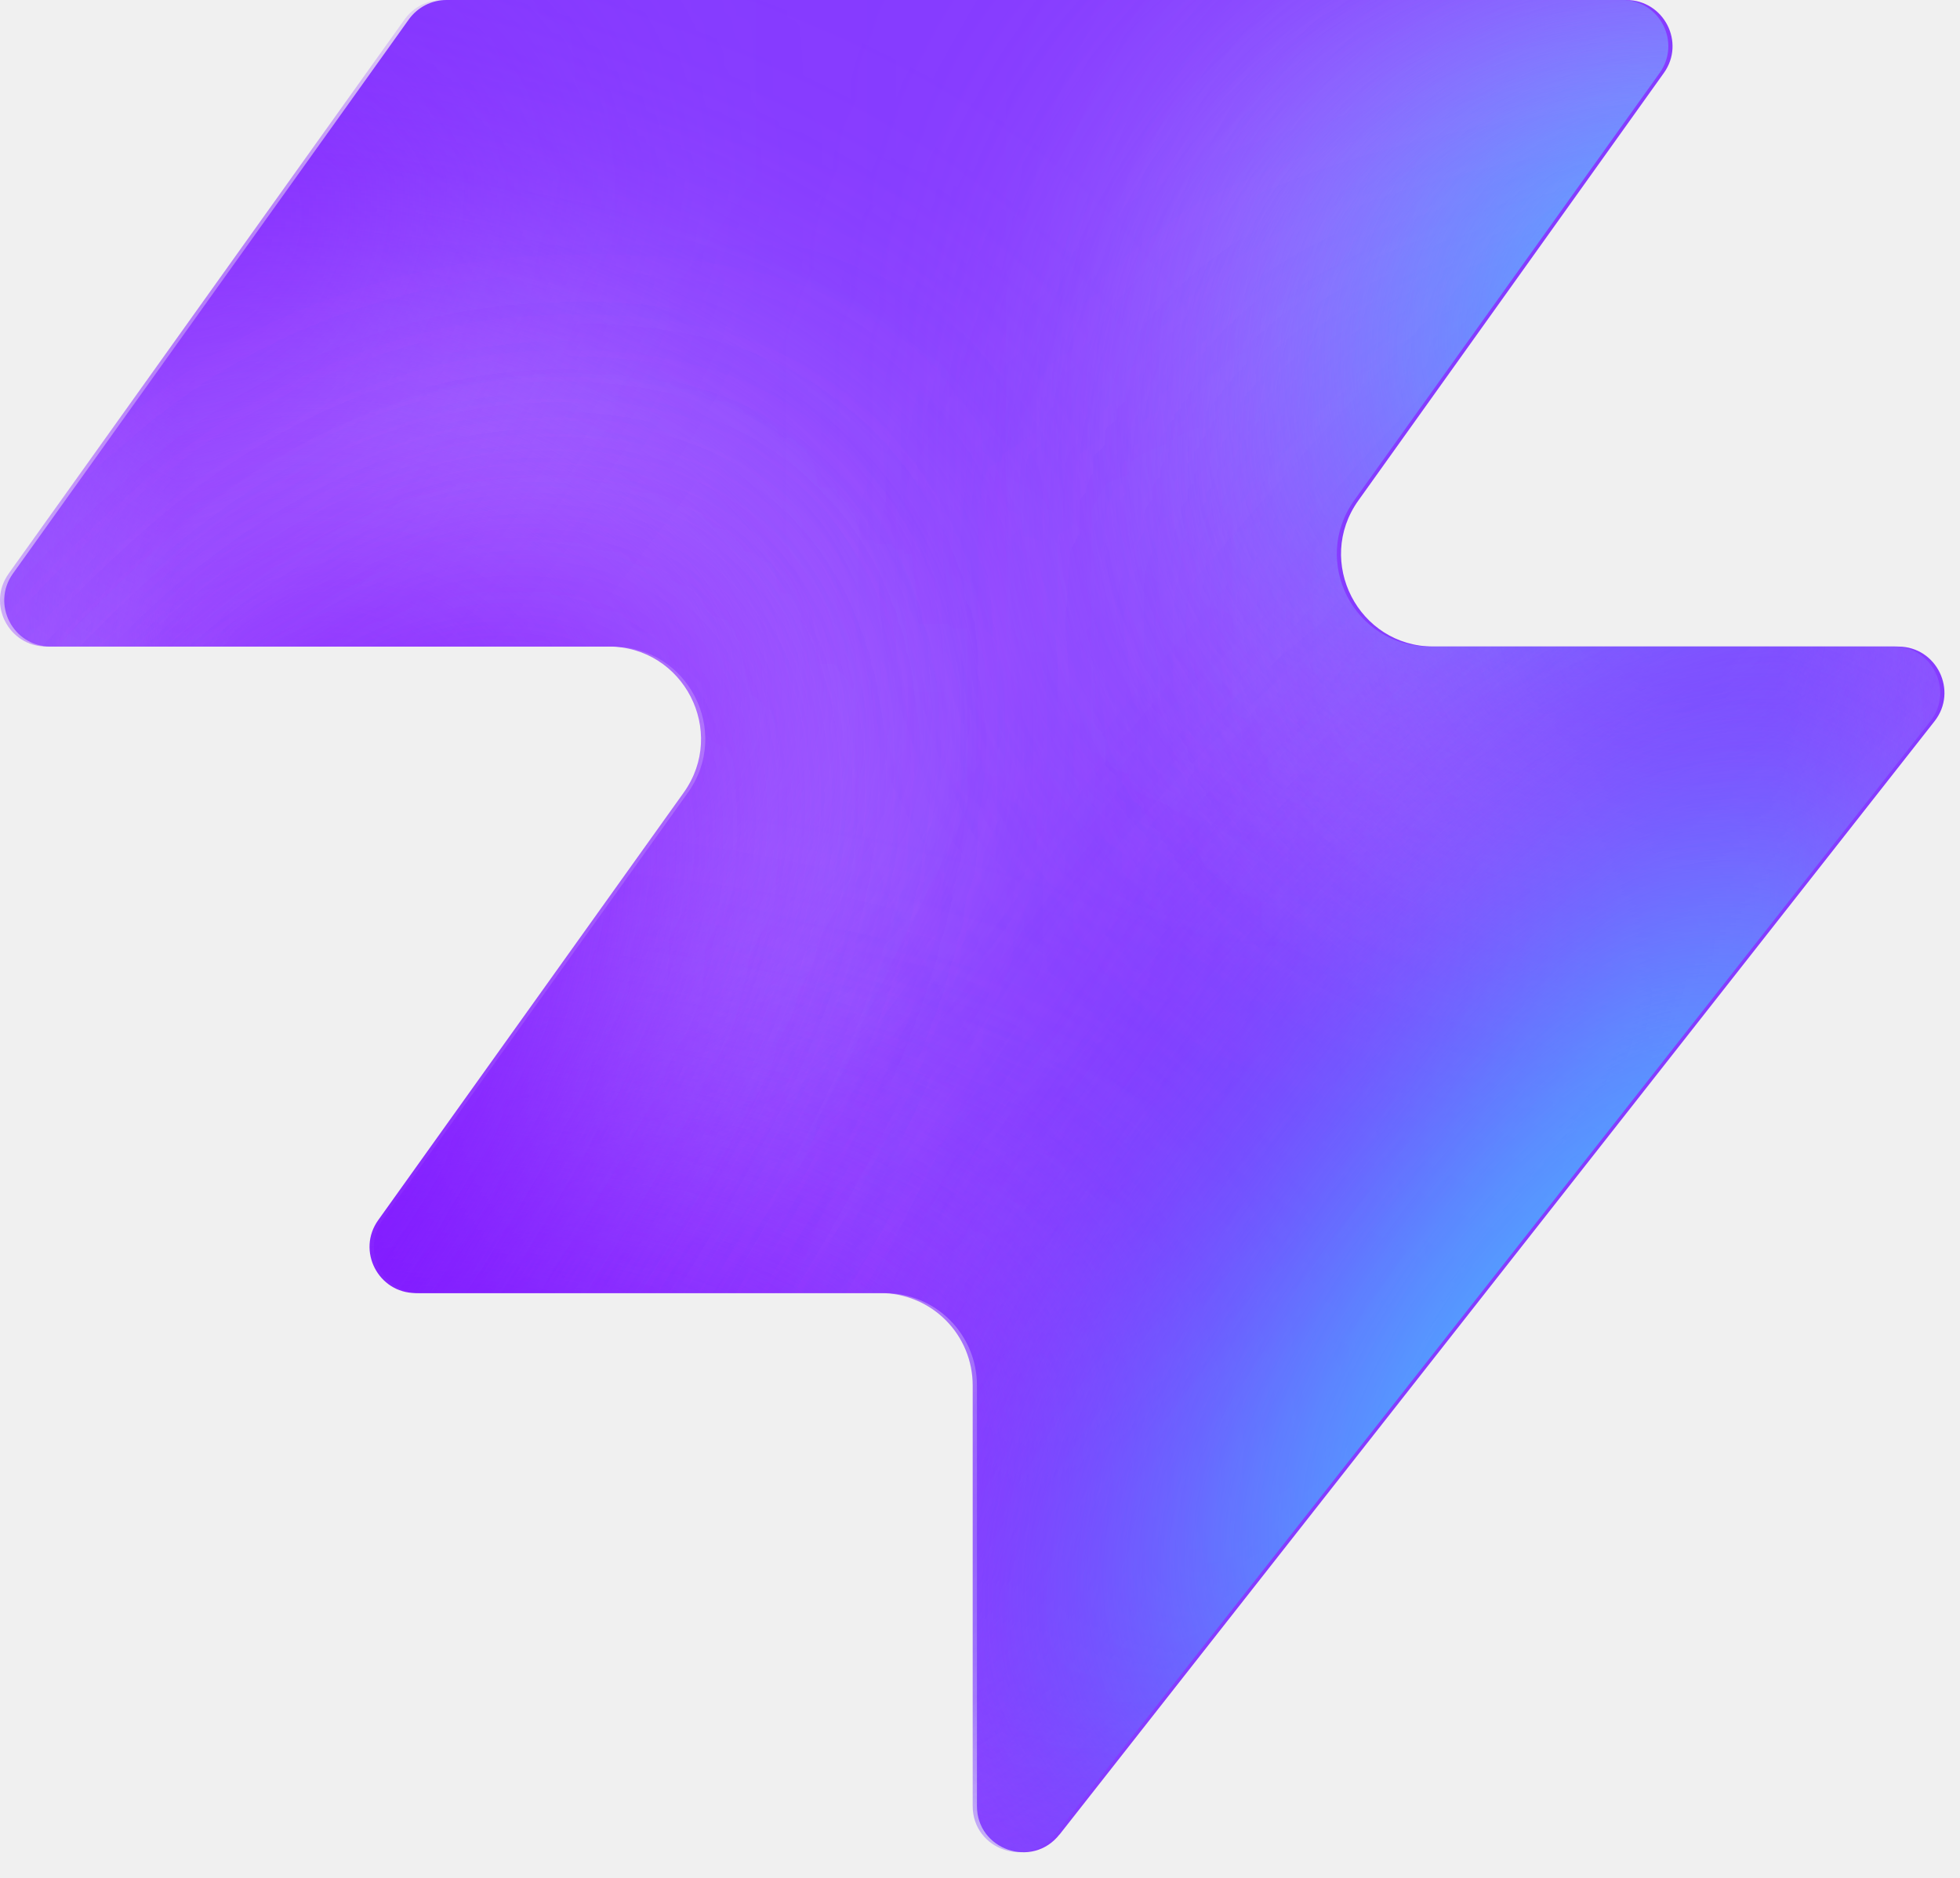
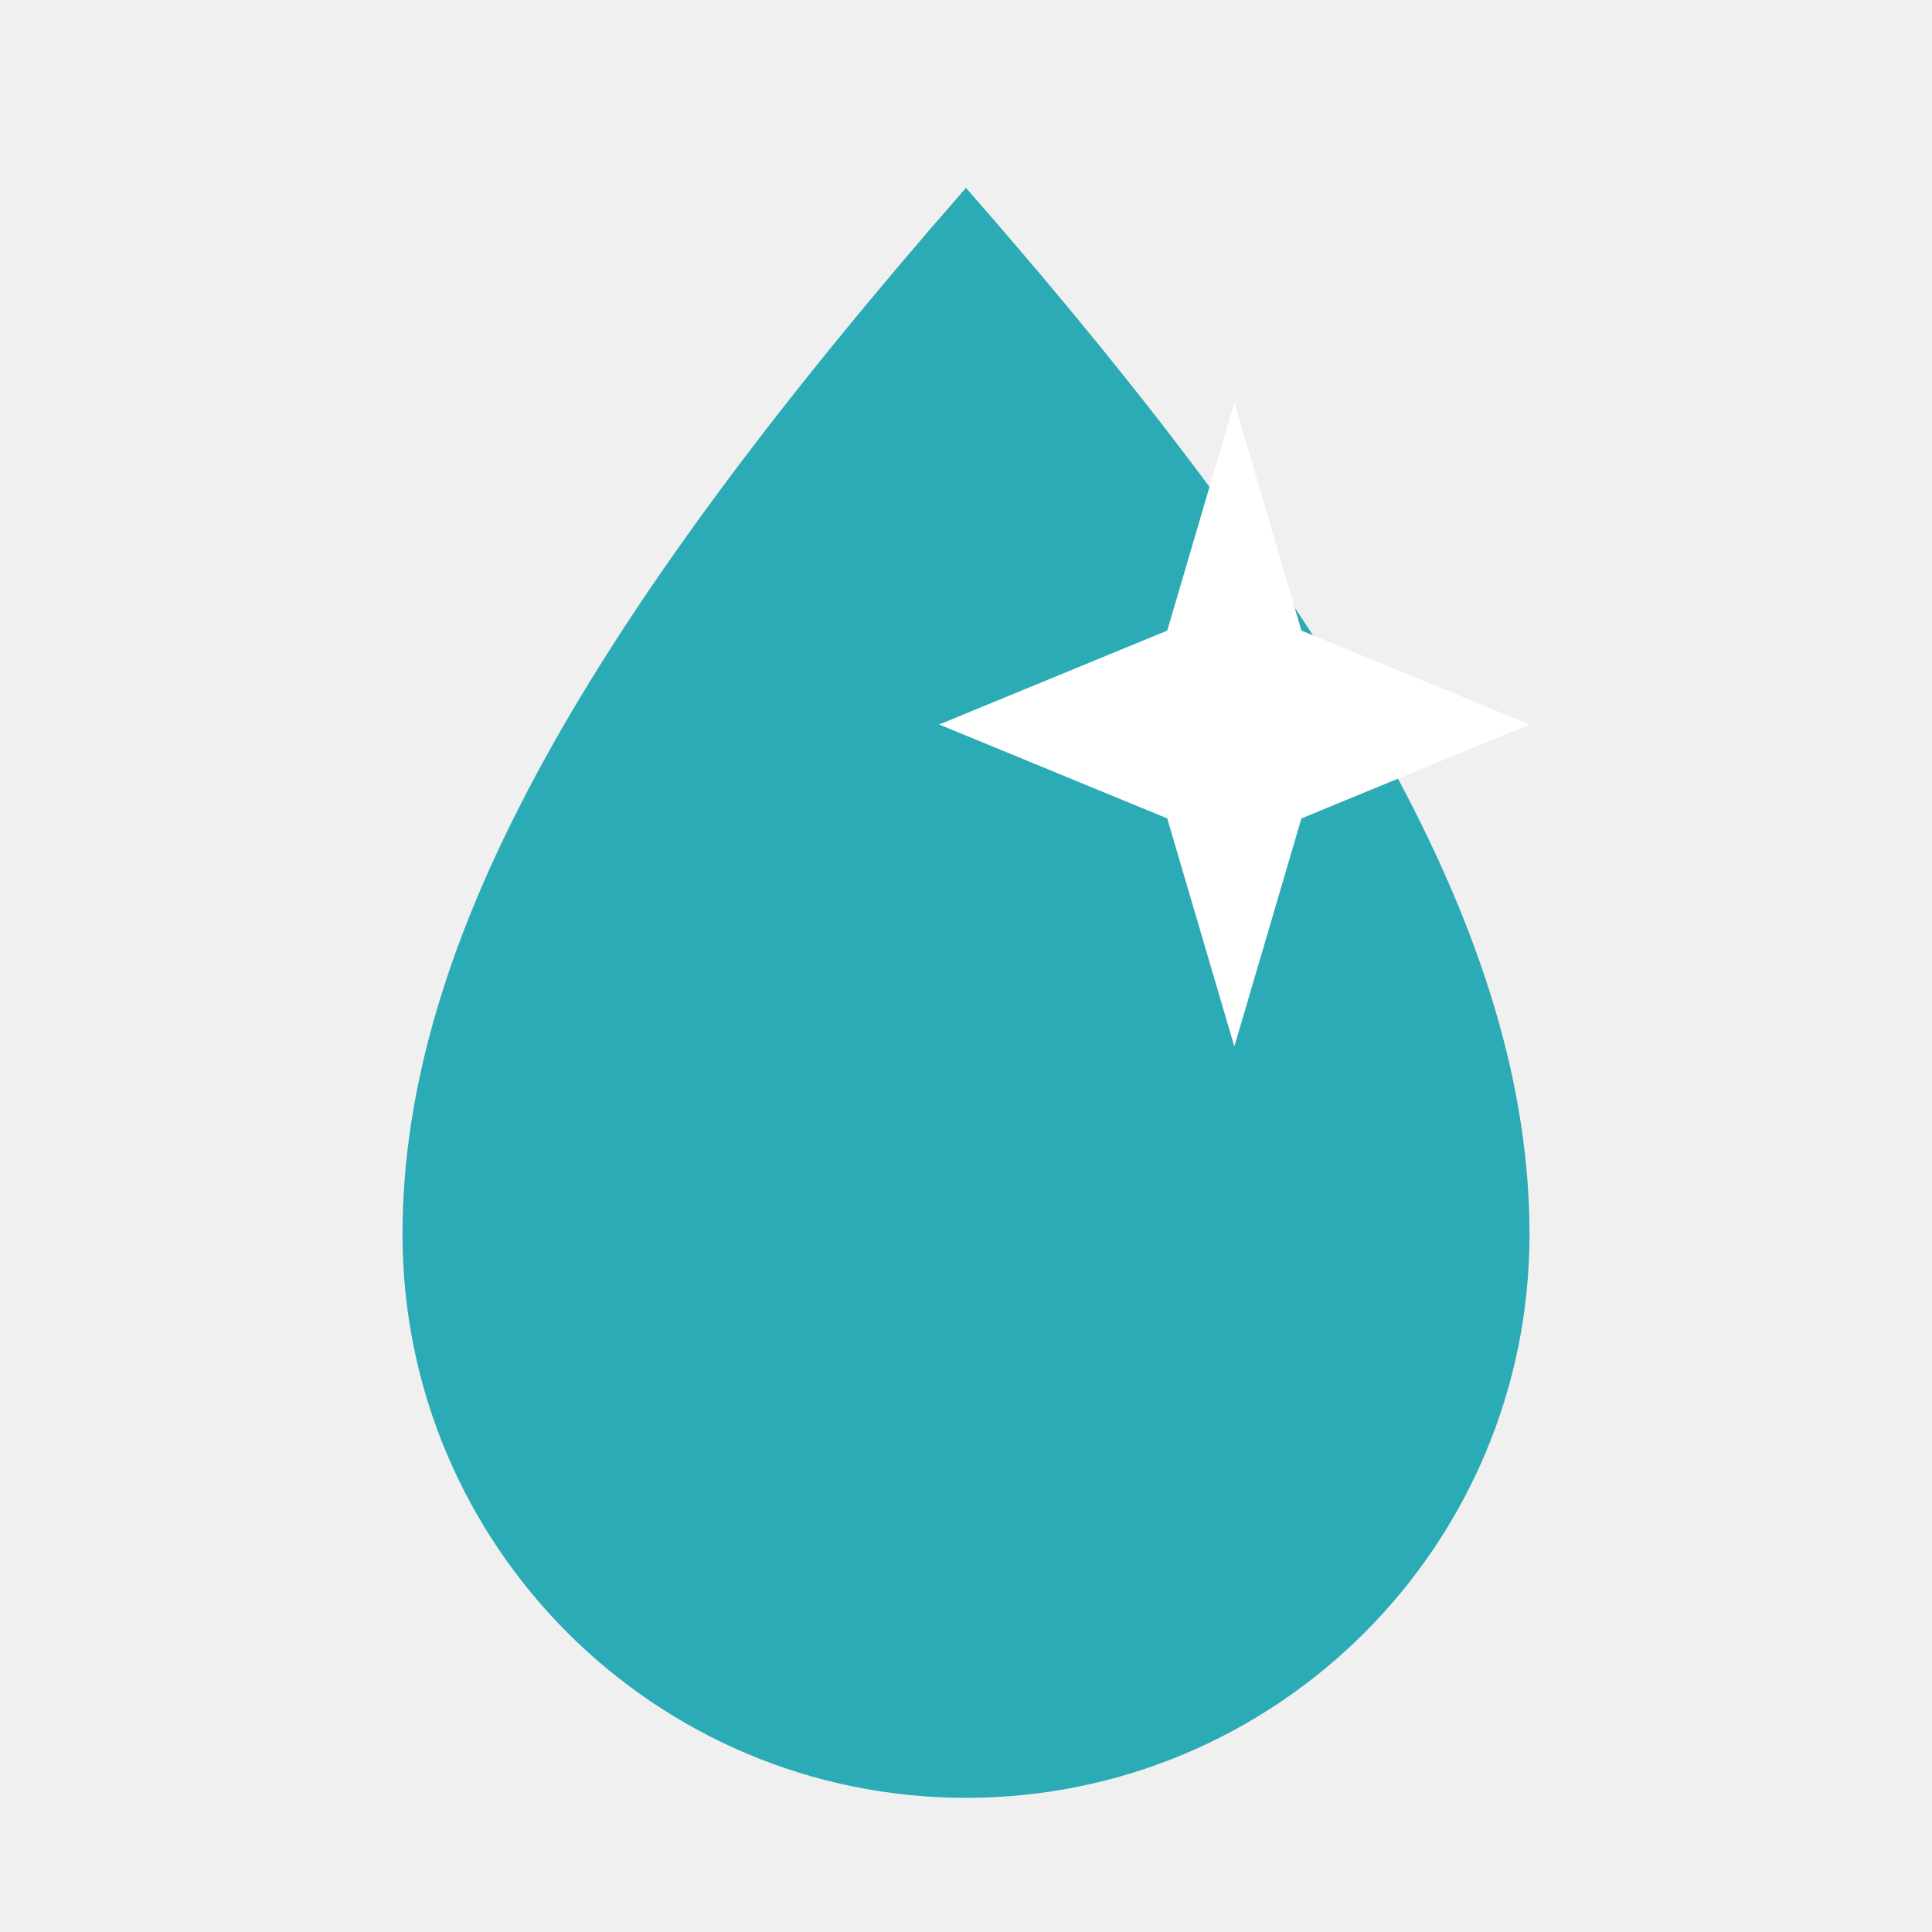
- <svg xmlns="http://www.w3.org/2000/svg" width="48" height="46" fill="none" viewBox="0 0 48 46">
-   <path fill="#863bff" d="M25.946 44.938c-.664.845-2.021.375-2.021-.698V33.937a2.26 2.26 0 0 0-2.262-2.262H10.287c-.92 0-1.456-1.04-.92-1.788l7.48-10.471c1.07-1.497 0-3.578-1.842-3.578H1.237c-.92 0-1.456-1.04-.92-1.788L10.013.474c.214-.297.556-.474.92-.474h28.894c.92 0 1.456 1.04.92 1.788l-7.48 10.471c-1.07 1.498 0 3.579 1.842 3.579h11.377c.943 0 1.473 1.088.89 1.83L25.947 44.94z" style="fill:#863bff;fill:color(display-p3 .525 .23 1);fill-opacity:1" />
-   <mask id="a" width="48" height="46" x="0" y="0" maskUnits="userSpaceOnUse" style="mask-type:alpha">
-     <path fill="#000" d="M25.842 44.938c-.664.844-2.021.375-2.021-.698V33.937a2.26 2.26 0 0 0-2.262-2.262H10.183c-.92 0-1.456-1.04-.92-1.788l7.48-10.471c1.07-1.498 0-3.579-1.842-3.579H1.133c-.92 0-1.456-1.04-.92-1.787L9.91.473c.214-.297.556-.474.92-.474h28.894c.92 0 1.456 1.04.92 1.788l-7.48 10.471c-1.07 1.498 0 3.578 1.842 3.578h11.377c.943 0 1.473 1.088.89 1.832L25.843 44.94z" style="fill:#000;fill-opacity:1" />
-   </mask>
-   <g mask="url(#a)">
-     <g filter="url(#b)">
-       <ellipse cx="5.508" cy="14.704" fill="#ede6ff" rx="5.508" ry="14.704" style="fill:#ede6ff;fill:color(display-p3 .927 .903 1);fill-opacity:1" transform="matrix(.00324 1 1 -.00324 -4.47 31.516)" />
-     </g>
-     <g filter="url(#c)">
-       <ellipse cx="10.399" cy="29.851" fill="#ede6ff" rx="10.399" ry="29.851" style="fill:#ede6ff;fill:color(display-p3 .927 .903 1);fill-opacity:1" transform="matrix(.00324 1 1 -.00324 -39.328 7.883)" />
-     </g>
-     <g filter="url(#d)">
-       <ellipse cx="5.508" cy="30.487" fill="#7e14ff" rx="5.508" ry="30.487" style="fill:#7e14ff;fill:color(display-p3 .492 .077 1);fill-opacity:1" transform="rotate(89.814 -25.913 -14.639)scale(1 -1)" />
-     </g>
-     <g filter="url(#e)">
-       <ellipse cx="5.508" cy="30.599" fill="#7e14ff" rx="5.508" ry="30.599" style="fill:#7e14ff;fill:color(display-p3 .492 .077 1);fill-opacity:1" transform="rotate(89.814 -32.644 -3.334)scale(1 -1)" />
-     </g>
-     <g filter="url(#f)">
-       <ellipse cx="5.508" cy="30.599" fill="#7e14ff" rx="5.508" ry="30.599" style="fill:#7e14ff;fill:color(display-p3 .492 .077 1);fill-opacity:1" transform="matrix(.00324 1 1 -.00324 -34.34 30.47)" />
-     </g>
-     <g filter="url(#g)">
-       <ellipse cx="14.072" cy="22.078" fill="#ede6ff" rx="14.072" ry="22.078" style="fill:#ede6ff;fill:color(display-p3 .927 .903 1);fill-opacity:1" transform="rotate(93.35 24.506 48.493)scale(-1 1)" />
-     </g>
-     <g filter="url(#h)">
-       <ellipse cx="3.47" cy="21.501" fill="#7e14ff" rx="3.47" ry="21.501" style="fill:#7e14ff;fill:color(display-p3 .492 .077 1);fill-opacity:1" transform="rotate(89.009 28.708 47.59)scale(-1 1)" />
-     </g>
-     <g filter="url(#i)">
-       <ellipse cx="3.47" cy="21.501" fill="#7e14ff" rx="3.47" ry="21.501" style="fill:#7e14ff;fill:color(display-p3 .492 .077 1);fill-opacity:1" transform="rotate(89.009 28.708 47.59)scale(-1 1)" />
-     </g>
-     <g filter="url(#j)">
-       <ellipse cx=".387" cy="8.972" fill="#7e14ff" rx="4.407" ry="29.108" style="fill:#7e14ff;fill:color(display-p3 .492 .077 1);fill-opacity:1" transform="rotate(39.51 .387 8.972)" />
-     </g>
-     <g filter="url(#k)">
-       <ellipse cx="47.523" cy="-6.092" fill="#7e14ff" rx="4.407" ry="29.108" style="fill:#7e14ff;fill:color(display-p3 .492 .077 1);fill-opacity:1" transform="rotate(37.892 47.523 -6.092)" />
-     </g>
-     <g filter="url(#l)">
-       <ellipse cx="41.412" cy="6.333" fill="#47bfff" rx="5.971" ry="9.665" style="fill:#47bfff;fill:color(display-p3 .28 .748 1);fill-opacity:1" transform="rotate(37.892 41.412 6.333)" />
-     </g>
-     <g filter="url(#m)">
-       <ellipse cx="-1.879" cy="38.332" fill="#7e14ff" rx="4.407" ry="29.108" style="fill:#7e14ff;fill:color(display-p3 .492 .077 1);fill-opacity:1" transform="rotate(37.892 -1.88 38.332)" />
-     </g>
-     <g filter="url(#n)">
-       <ellipse cx="-1.879" cy="38.332" fill="#7e14ff" rx="4.407" ry="29.108" style="fill:#7e14ff;fill:color(display-p3 .492 .077 1);fill-opacity:1" transform="rotate(37.892 -1.88 38.332)" />
-     </g>
-     <g filter="url(#o)">
-       <ellipse cx="35.651" cy="29.907" fill="#7e14ff" rx="4.407" ry="29.108" style="fill:#7e14ff;fill:color(display-p3 .492 .077 1);fill-opacity:1" transform="rotate(37.892 35.651 29.907)" />
-     </g>
-     <g filter="url(#p)">
-       <ellipse cx="38.418" cy="32.4" fill="#47bfff" rx="5.971" ry="15.297" style="fill:#47bfff;fill:color(display-p3 .28 .748 1);fill-opacity:1" transform="rotate(37.892 38.418 32.4)" />
-     </g>
-   </g>
-   <defs>
-     <filter id="b" width="60.045" height="41.654" x="-19.77" y="16.149" color-interpolation-filters="sRGB" filterUnits="userSpaceOnUse">
-       <feFlood flood-opacity="0" result="BackgroundImageFix" />
-       <feBlend in="SourceGraphic" in2="BackgroundImageFix" result="shape" />
-       <feGaussianBlur result="effect1_foregroundBlur_2002_17158" stdDeviation="7.659" />
-     </filter>
-     <filter id="c" width="90.34" height="51.437" x="-54.613" y="-7.533" color-interpolation-filters="sRGB" filterUnits="userSpaceOnUse">
-       <feFlood flood-opacity="0" result="BackgroundImageFix" />
-       <feBlend in="SourceGraphic" in2="BackgroundImageFix" result="shape" />
-       <feGaussianBlur result="effect1_foregroundBlur_2002_17158" stdDeviation="7.659" />
-     </filter>
-     <filter id="d" width="79.355" height="29.4" x="-49.64" y="2.03" color-interpolation-filters="sRGB" filterUnits="userSpaceOnUse">
-       <feFlood flood-opacity="0" result="BackgroundImageFix" />
-       <feBlend in="SourceGraphic" in2="BackgroundImageFix" result="shape" />
-       <feGaussianBlur result="effect1_foregroundBlur_2002_17158" stdDeviation="4.596" />
-     </filter>
-     <filter id="e" width="79.579" height="29.4" x="-45.045" y="20.029" color-interpolation-filters="sRGB" filterUnits="userSpaceOnUse">
-       <feFlood flood-opacity="0" result="BackgroundImageFix" />
-       <feBlend in="SourceGraphic" in2="BackgroundImageFix" result="shape" />
-       <feGaussianBlur result="effect1_foregroundBlur_2002_17158" stdDeviation="4.596" />
-     </filter>
-     <filter id="f" width="79.579" height="29.4" x="-43.513" y="21.178" color-interpolation-filters="sRGB" filterUnits="userSpaceOnUse">
-       <feFlood flood-opacity="0" result="BackgroundImageFix" />
-       <feBlend in="SourceGraphic" in2="BackgroundImageFix" result="shape" />
-       <feGaussianBlur result="effect1_foregroundBlur_2002_17158" stdDeviation="4.596" />
-     </filter>
-     <filter id="g" width="74.749" height="58.852" x="15.756" y="-17.901" color-interpolation-filters="sRGB" filterUnits="userSpaceOnUse">
-       <feFlood flood-opacity="0" result="BackgroundImageFix" />
-       <feBlend in="SourceGraphic" in2="BackgroundImageFix" result="shape" />
-       <feGaussianBlur result="effect1_foregroundBlur_2002_17158" stdDeviation="7.659" />
-     </filter>
-     <filter id="h" width="61.377" height="25.362" x="23.548" y="2.284" color-interpolation-filters="sRGB" filterUnits="userSpaceOnUse">
-       <feFlood flood-opacity="0" result="BackgroundImageFix" />
-       <feBlend in="SourceGraphic" in2="BackgroundImageFix" result="shape" />
-       <feGaussianBlur result="effect1_foregroundBlur_2002_17158" stdDeviation="4.596" />
-     </filter>
-     <filter id="i" width="61.377" height="25.362" x="23.548" y="2.284" color-interpolation-filters="sRGB" filterUnits="userSpaceOnUse">
-       <feFlood flood-opacity="0" result="BackgroundImageFix" />
-       <feBlend in="SourceGraphic" in2="BackgroundImageFix" result="shape" />
-       <feGaussianBlur result="effect1_foregroundBlur_2002_17158" stdDeviation="4.596" />
-     </filter>
-     <filter id="j" width="56.045" height="63.649" x="-27.636" y="-22.853" color-interpolation-filters="sRGB" filterUnits="userSpaceOnUse">
-       <feFlood flood-opacity="0" result="BackgroundImageFix" />
-       <feBlend in="SourceGraphic" in2="BackgroundImageFix" result="shape" />
-       <feGaussianBlur result="effect1_foregroundBlur_2002_17158" stdDeviation="4.596" />
-     </filter>
-     <filter id="k" width="54.814" height="64.646" x="20.116" y="-38.415" color-interpolation-filters="sRGB" filterUnits="userSpaceOnUse">
-       <feFlood flood-opacity="0" result="BackgroundImageFix" />
-       <feBlend in="SourceGraphic" in2="BackgroundImageFix" result="shape" />
-       <feGaussianBlur result="effect1_foregroundBlur_2002_17158" stdDeviation="4.596" />
-     </filter>
-     <filter id="l" width="33.541" height="35.313" x="24.641" y="-11.323" color-interpolation-filters="sRGB" filterUnits="userSpaceOnUse">
-       <feFlood flood-opacity="0" result="BackgroundImageFix" />
-       <feBlend in="SourceGraphic" in2="BackgroundImageFix" result="shape" />
-       <feGaussianBlur result="effect1_foregroundBlur_2002_17158" stdDeviation="4.596" />
-     </filter>
-     <filter id="m" width="54.814" height="64.646" x="-29.286" y="6.009" color-interpolation-filters="sRGB" filterUnits="userSpaceOnUse">
-       <feFlood flood-opacity="0" result="BackgroundImageFix" />
-       <feBlend in="SourceGraphic" in2="BackgroundImageFix" result="shape" />
-       <feGaussianBlur result="effect1_foregroundBlur_2002_17158" stdDeviation="4.596" />
-     </filter>
-     <filter id="n" width="54.814" height="64.646" x="-29.286" y="6.009" color-interpolation-filters="sRGB" filterUnits="userSpaceOnUse">
-       <feFlood flood-opacity="0" result="BackgroundImageFix" />
-       <feBlend in="SourceGraphic" in2="BackgroundImageFix" result="shape" />
-       <feGaussianBlur result="effect1_foregroundBlur_2002_17158" stdDeviation="4.596" />
-     </filter>
-     <filter id="o" width="54.814" height="64.646" x="8.244" y="-2.416" color-interpolation-filters="sRGB" filterUnits="userSpaceOnUse">
-       <feFlood flood-opacity="0" result="BackgroundImageFix" />
-       <feBlend in="SourceGraphic" in2="BackgroundImageFix" result="shape" />
-       <feGaussianBlur result="effect1_foregroundBlur_2002_17158" stdDeviation="4.596" />
-     </filter>
-     <filter id="p" width="39.409" height="43.623" x="18.713" y="10.588" color-interpolation-filters="sRGB" filterUnits="userSpaceOnUse">
-       <feFlood flood-opacity="0" result="BackgroundImageFix" />
-       <feBlend in="SourceGraphic" in2="BackgroundImageFix" result="shape" />
-       <feGaussianBlur result="effect1_foregroundBlur_2002_17158" stdDeviation="4.596" />
-     </filter>
-   </defs>
+ <svg xmlns="http://www.w3.org/2000/svg" viewBox="0 0 72 72">
+   <path d="M36 7 C50 23 57 35 57 46 A21 21 0 0 1 15 46 C15 35 22 23 36 7Z" fill="#2BABB5" />
+   <path d="M46 15 L48.5 23.5 L57 27 L48.5 30.5 L46 39 L43.5 30.5 L35 27 L43.5 23.5Z" fill="white" />
</svg>
